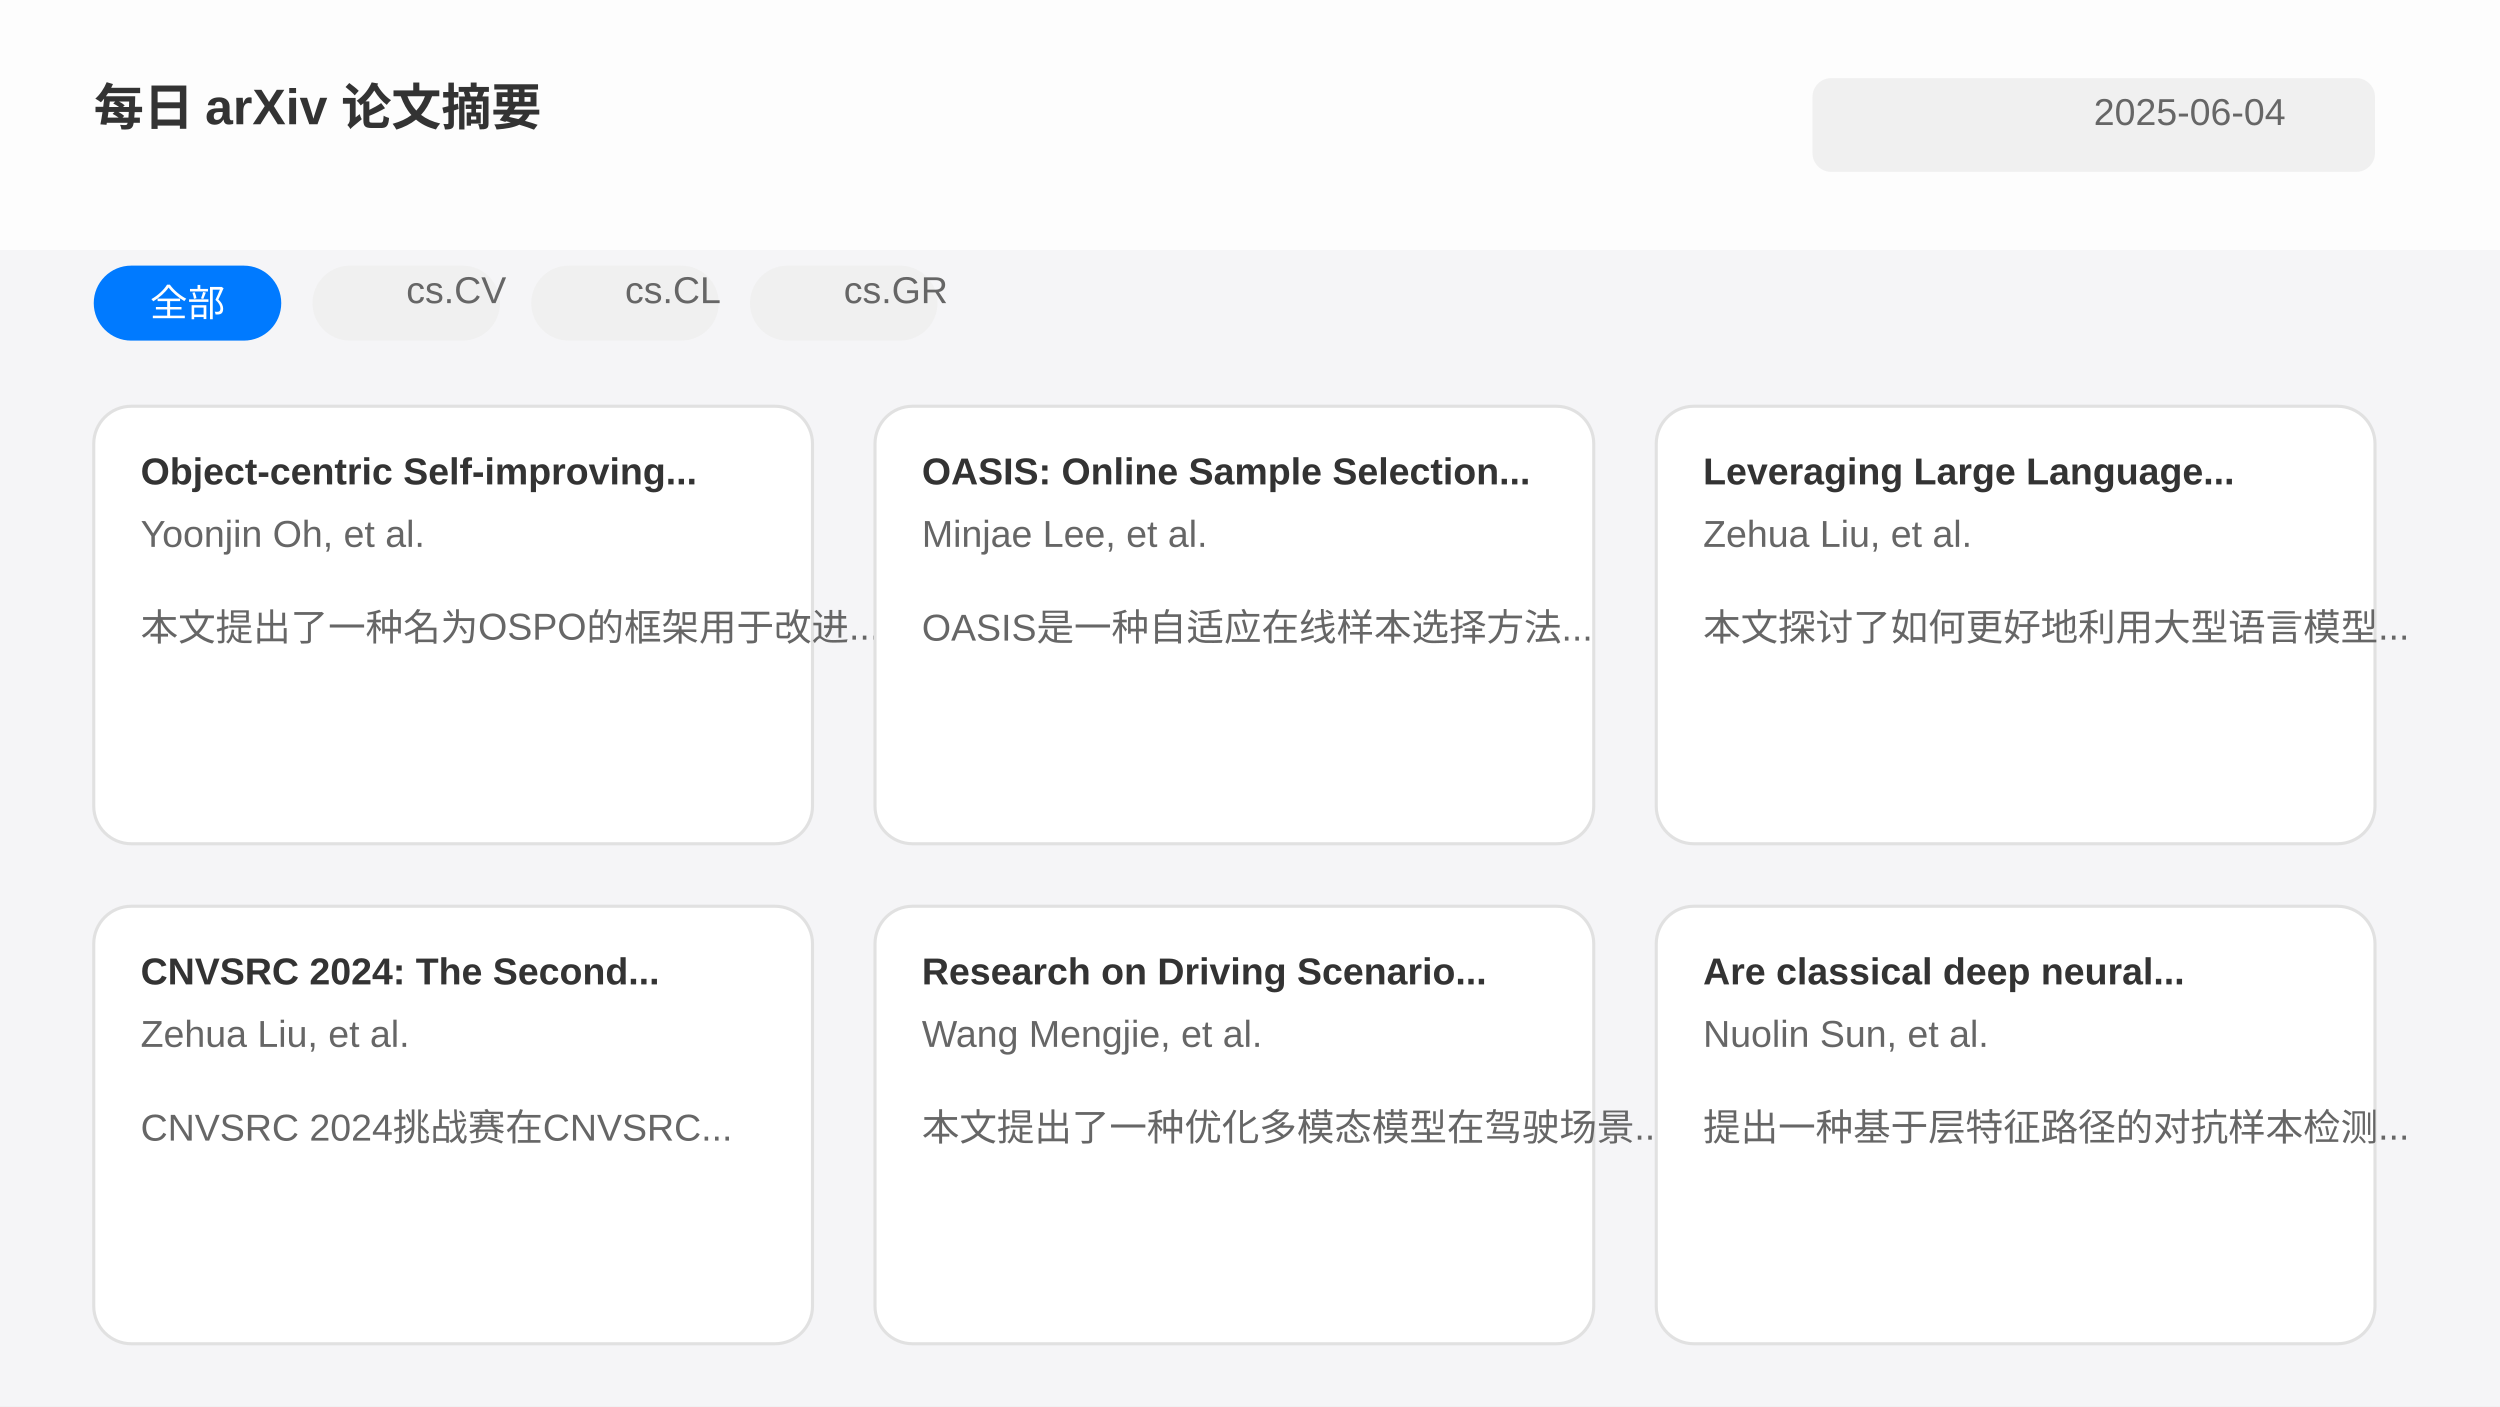
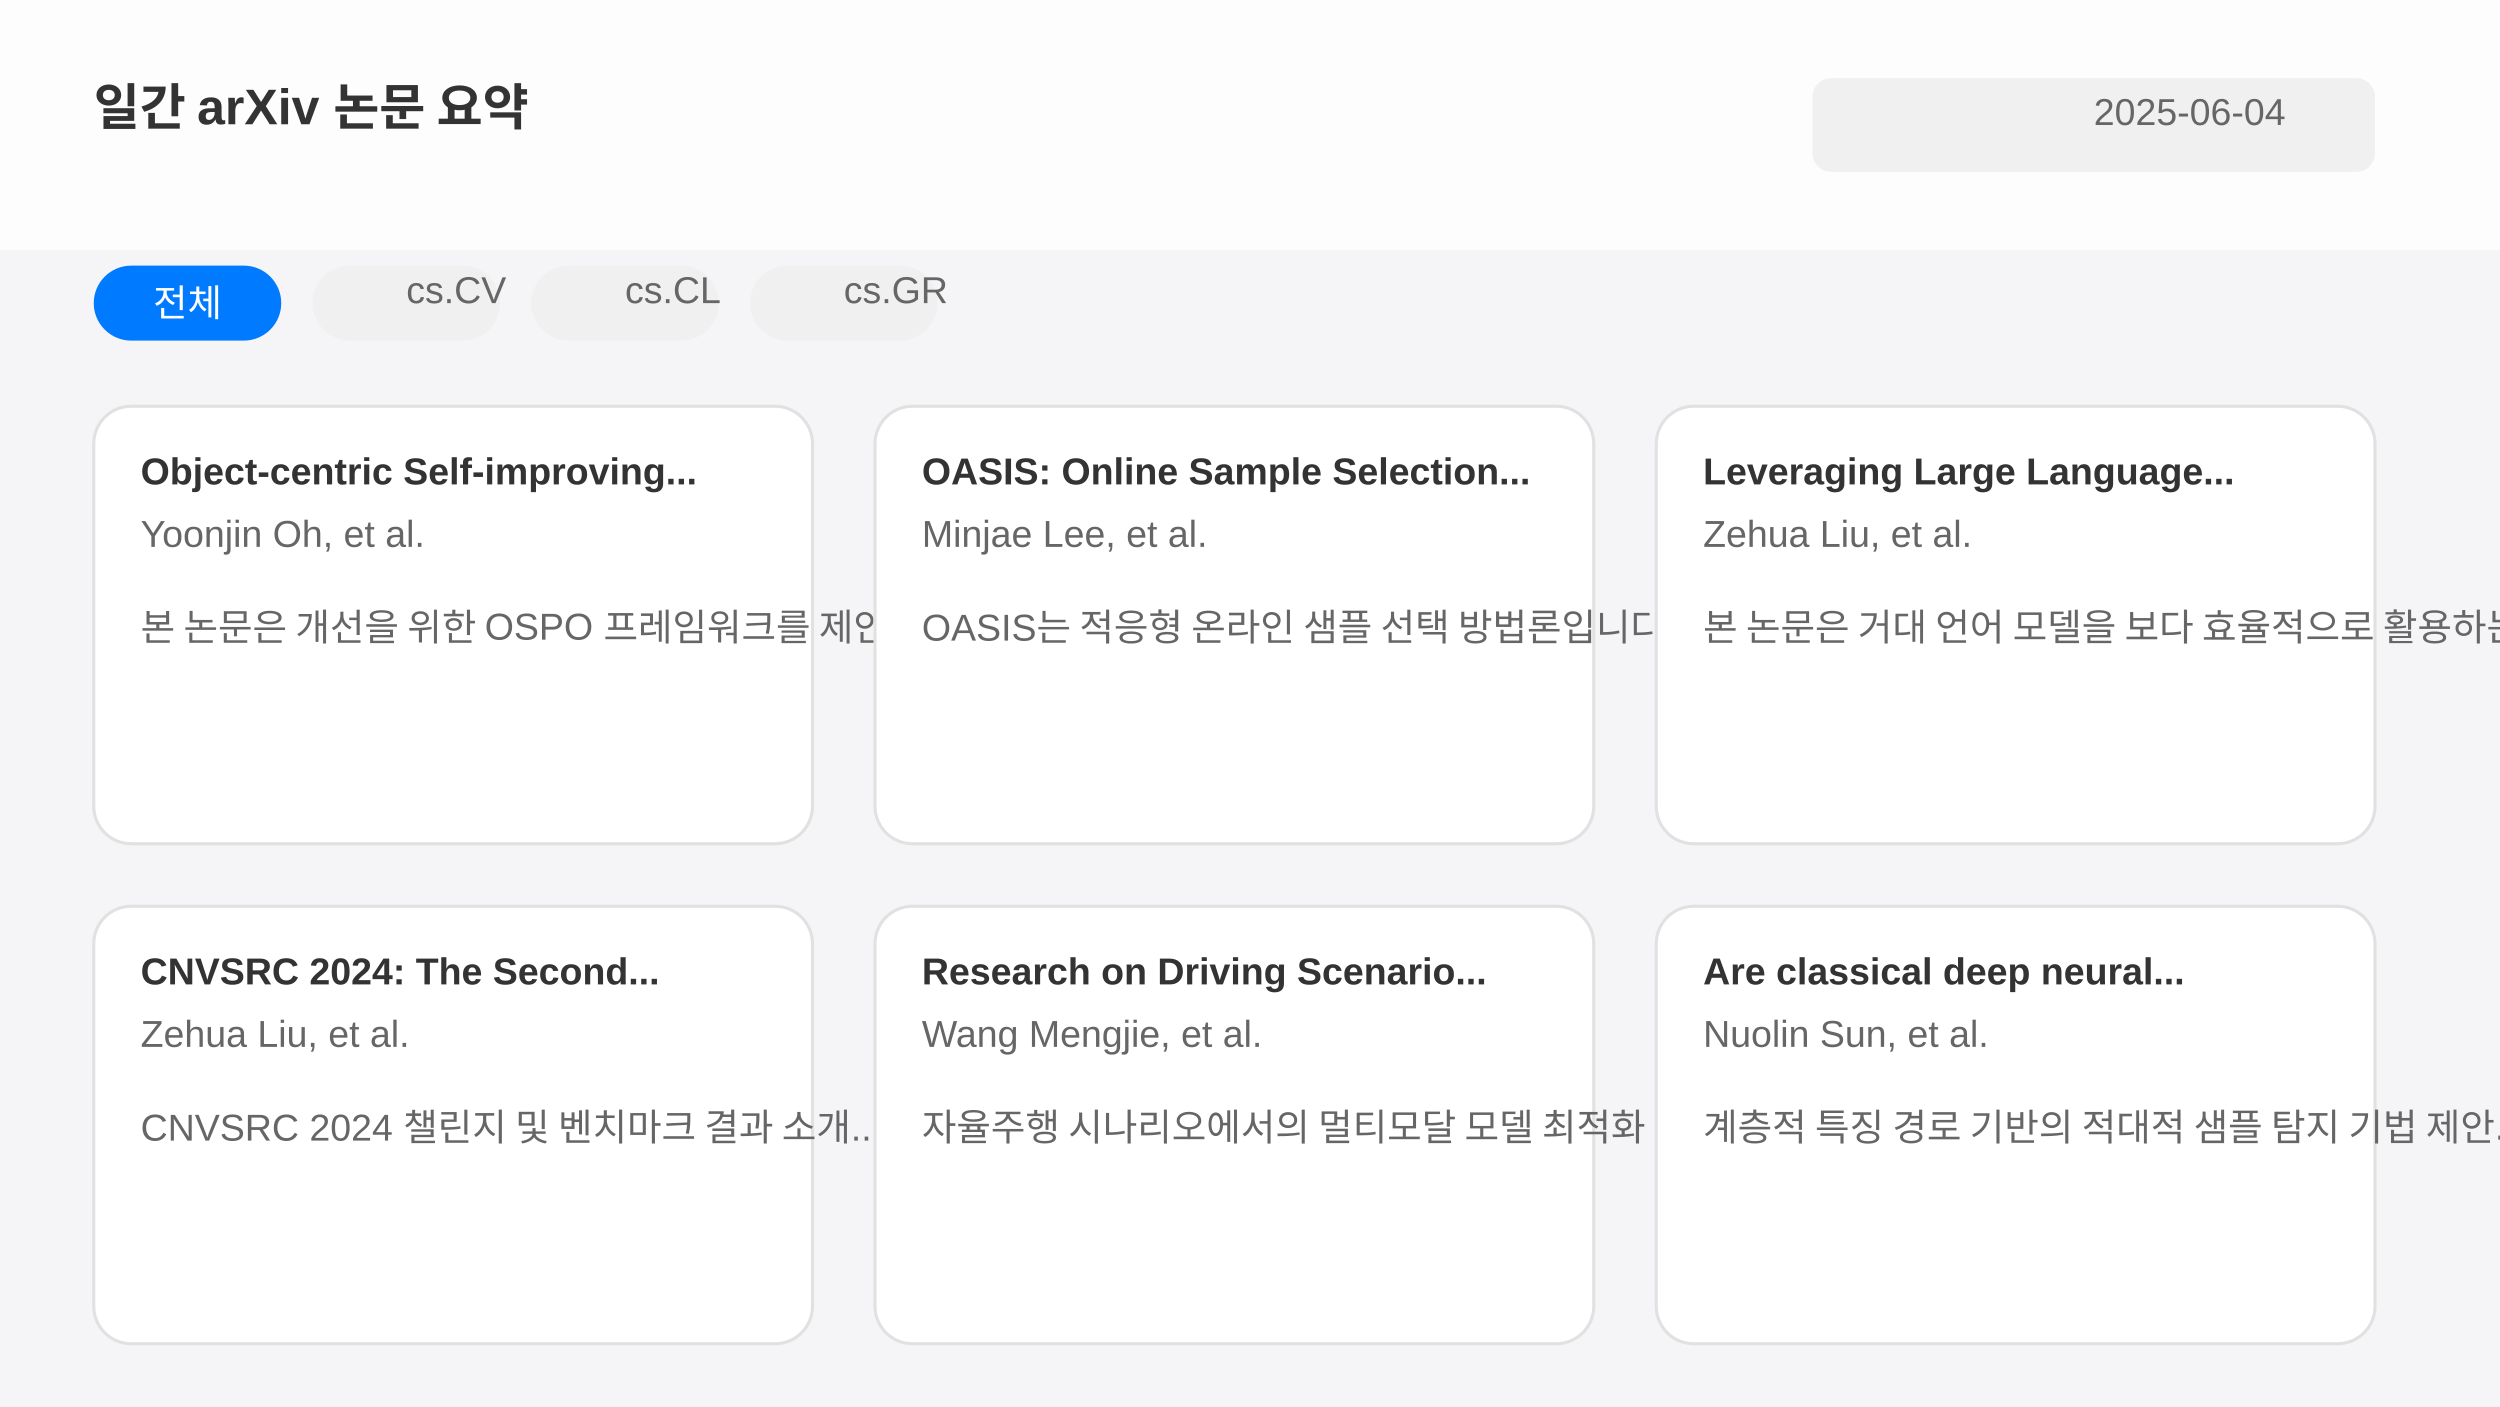
<svg xmlns="http://www.w3.org/2000/svg" width="800" height="450" viewBox="0 0 800 450">
  <style>
    .bg { fill: #f5f5f7; }
    .header { fill: rgba(255, 255, 255, 0.8); }
    .card { fill: white; stroke: #e1e1e1; stroke-width: 1; }
    .text-primary { fill: #333; }
    .text-secondary { fill: #666; }
    .text-tertiary { fill: #999; }
    .button { fill: #f0f0f0; }
    .button-active { fill: #007aff; }
    .button-text { fill: white; font-family: 'Arial', sans-serif; font-size: 12px; text-anchor: middle; dominant-baseline: middle; }
    .title { font-family: 'Arial', sans-serif; font-size: 16px; font-weight: bold; }
    .subtitle { font-family: 'Arial', sans-serif; font-size: 12px; }
  </style>
  <rect class="bg" width="800" height="450" />
  <rect class="header" x="0" y="0" width="800" height="80" />
-   <text x="30" y="40" class="title text-primary">每日 arXiv 论文摘要</text>
+   <text x="30" y="40" class="title text-primary">일간 arXiv 논문 요약</text>
  <rect class="button" x="580" y="25" width="180" height="30" rx="6" />
  <text x="670" y="40" class="subtitle text-secondary">2025-06-04</text>
  <rect class="button-active" x="30" y="85" width="60" height="24" rx="12" />
-   <text x="60" y="97" class="button-text">全部</text>
+   <text x="60" y="97" class="button-text">전체</text>
  <rect class="button" x="100" y="85" width="60" height="24" rx="12" />
  <text x="130" y="97" class="subtitle text-secondary">cs.CV</text>
  <rect class="button" x="170" y="85" width="60" height="24" rx="12" />
  <text x="200" y="97" class="subtitle text-secondary">cs.CL</text>
  <rect class="button" x="240" y="85" width="60" height="24" rx="12" />
  <text x="270" y="97" class="subtitle text-secondary">cs.GR</text>
  <rect class="card" x="30" y="130" width="230" height="140" rx="12" />
  <text x="45" y="155" class="subtitle text-primary" style="font-weight: bold;">Object-centric Self-improving...</text>
  <text x="45" y="175" class="subtitle text-secondary">Yoonjin Oh, et al.</text>
-   <text x="45" y="205" width="200" class="subtitle text-secondary">本文提出了一种名为OSPO的框架用于改进...</text>
+   <text x="45" y="205" width="200" class="subtitle text-secondary">본 논문은 개선을 위한 OSPO 프레임워크를 제안합니다...</text>
  <rect class="card" x="280" y="130" width="230" height="140" rx="12" />
  <text x="295" y="155" class="subtitle text-primary" style="font-weight: bold;">OASIS: Online Sample Selection...</text>
  <text x="295" y="175" class="subtitle text-secondary">Minjae Lee, et al.</text>
-   <text x="295" y="205" width="200" class="subtitle text-secondary">OASIS是一种自适应在线样本选择方法...</text>
+   <text x="295" y="205" width="200" class="subtitle text-secondary">OASIS는 적응형 온라인 샘플 선택 방법론입니다...</text>
  <rect class="card" x="530" y="130" width="230" height="140" rx="12" />
  <text x="545" y="155" class="subtitle text-primary" style="font-weight: bold;">Leveraging Large Language...</text>
  <text x="545" y="175" class="subtitle text-secondary">Zehua Liu, et al.</text>
-   <text x="545" y="205" width="200" class="subtitle text-secondary">本文探讨了如何更好地利用大型语言模型...</text>
+   <text x="545" y="205" width="200" class="subtitle text-secondary">본 논문은 거대 언어 모델을 보다 효율적으로 활용하는 방안을 탐구합니다...</text>
  <rect class="card" x="30" y="290" width="230" height="140" rx="12" />
  <text x="45" y="315" class="subtitle text-primary" style="font-weight: bold;">CNVSRC 2024: The Second...</text>
  <text x="45" y="335" class="subtitle text-secondary">Zehua Liu, et al.</text>
-   <text x="45" y="365" width="200" class="subtitle text-secondary">CNVSRC 2024挑战赛在CNVSRC...</text>
+   <text x="45" y="365" width="200" class="subtitle text-secondary">CNVSRC 2024 챌린지 및 벤치마크 결과 소개...</text>
  <rect class="card" x="280" y="290" width="230" height="140" rx="12" />
  <text x="295" y="315" class="subtitle text-primary" style="font-weight: bold;">Research on Driving Scenario...</text>
  <text x="295" y="335" class="subtitle text-secondary">Wang Mengjie, et al.</text>
-   <text x="295" y="365" width="200" class="subtitle text-secondary">本文提出了一种优化多模态模型在驾驶场景...</text>
+   <text x="295" y="365" width="200" class="subtitle text-secondary">자율주행 시나리오에서의 멀티모달 모델 최적화 연구...</text>
  <rect class="card" x="530" y="290" width="230" height="140" rx="12" />
  <text x="545" y="315" class="subtitle text-primary" style="font-weight: bold;">Are classical deep neural...</text>
  <text x="545" y="335" class="subtitle text-secondary">Nuolin Sun, et al.</text>
-   <text x="545" y="365" width="200" class="subtitle text-secondary">提出一种基于层特征路径的对抗样本检测...</text>
+   <text x="545" y="365" width="200" class="subtitle text-secondary">계층적 특징 경로 기반의 적대적 샘플 탐지 기법 제안...</text>
</svg>
